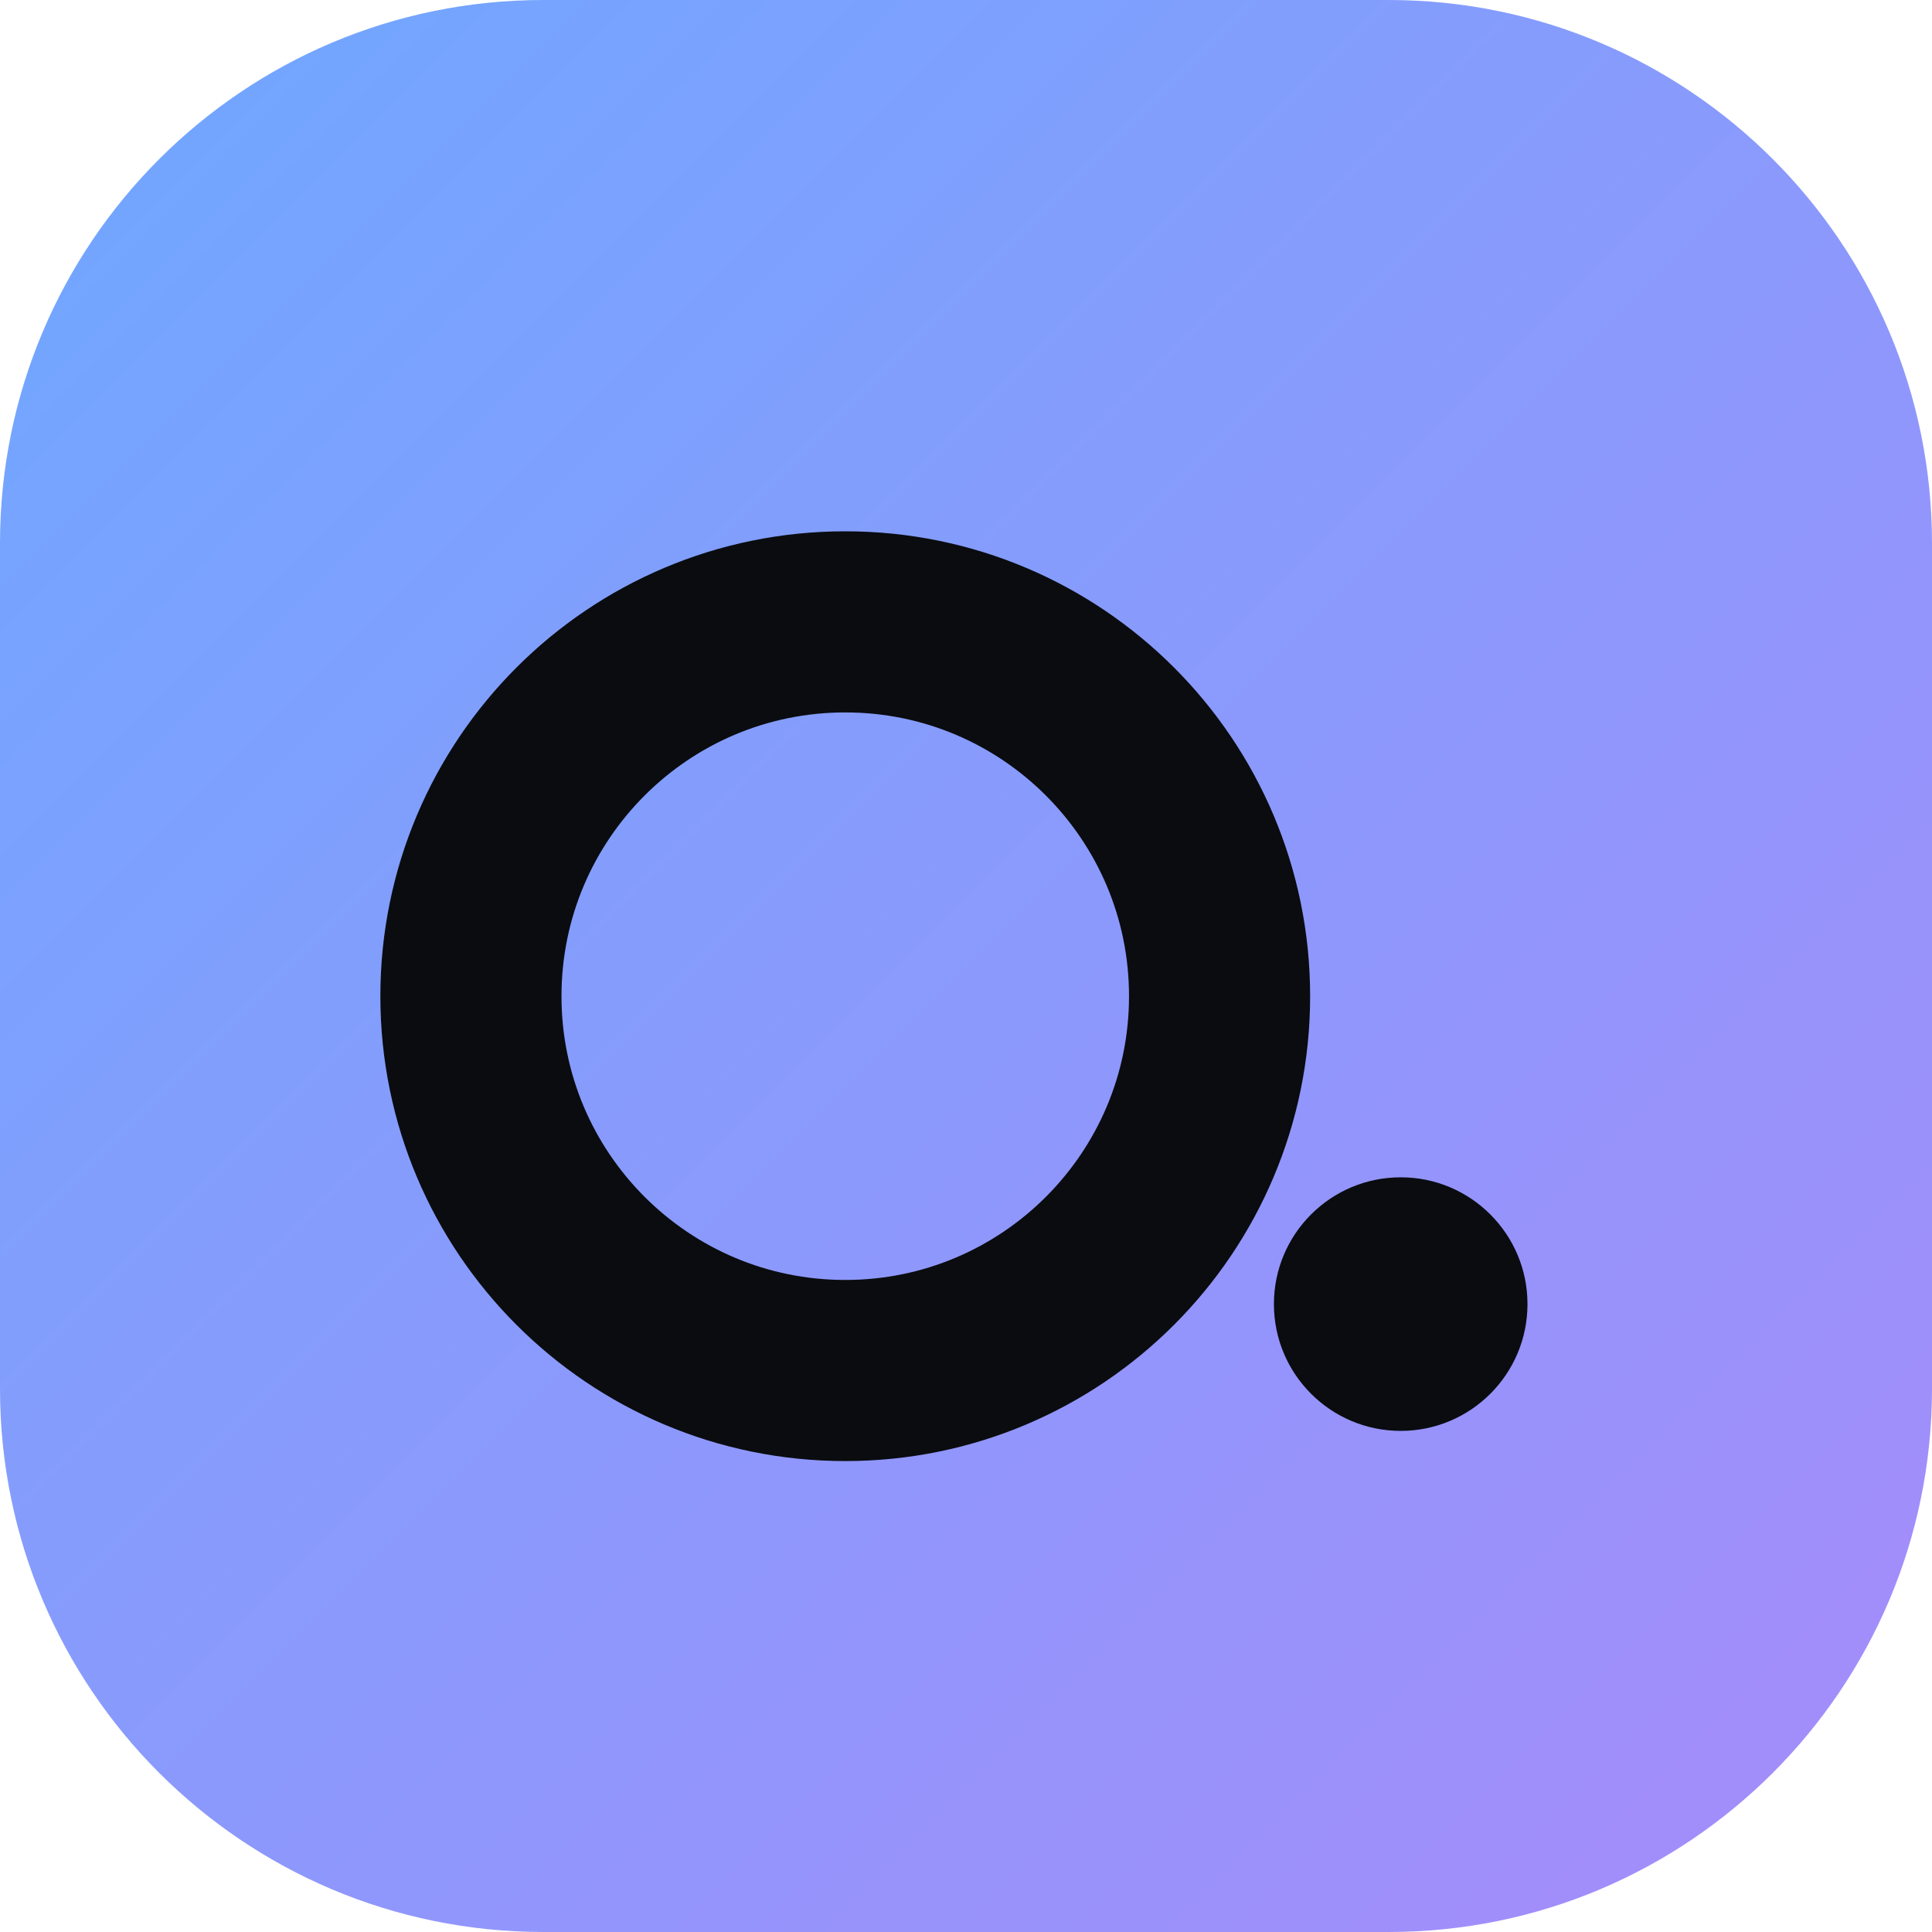
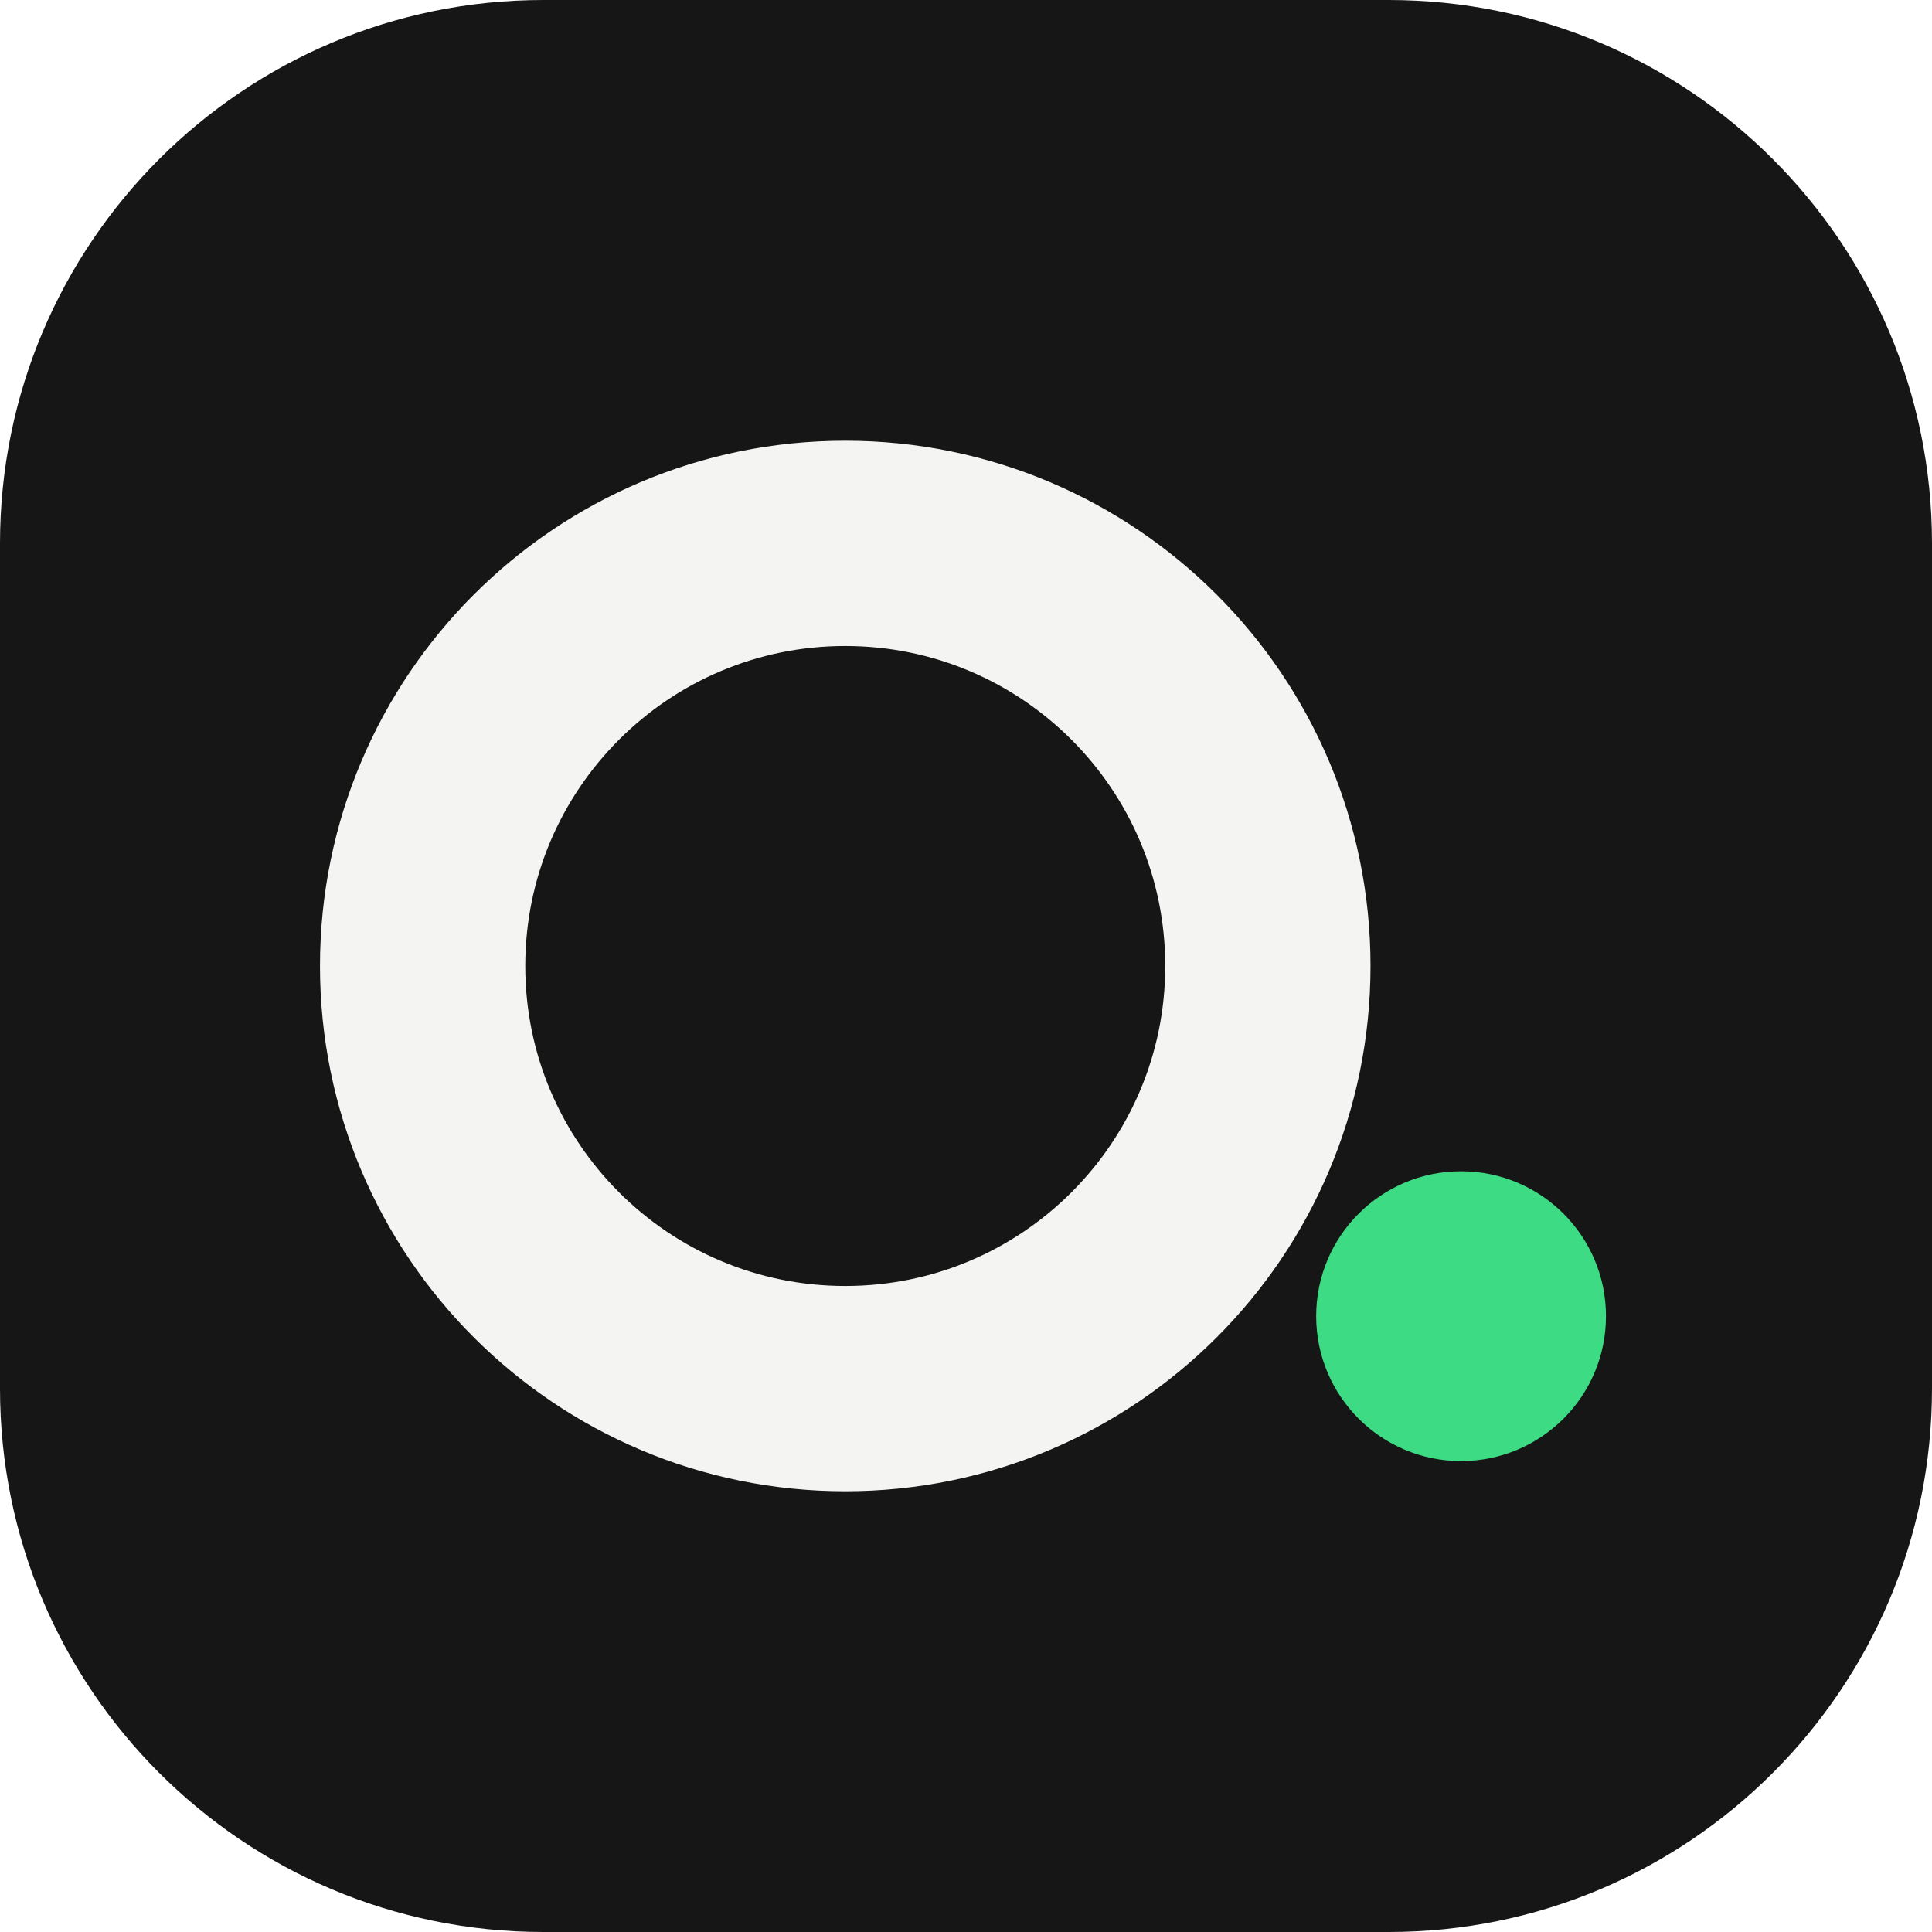
<svg xmlns="http://www.w3.org/2000/svg" viewBox="0 0 32 32">
-   <defs>
-     <linearGradient id="g" x1="0" y1="0" x2="1" y2="1">
-       <stop offset="0" stop-color="#6ea8ff" />
-       <stop offset="1" stop-color="#a78bfa" />
-     </linearGradient>
-   </defs>
-   <rect width="32" height="32" rx="9" fill="url(#g)" />
-   <circle cx="14" cy="16.5" r="6.2" fill="none" stroke="#0a0c10" stroke-width="3" />
-   <circle cx="23.2" cy="21.6" r="2.1" fill="#0a0c10" />
+   <rect width="32" height="32" rx="9" fill="#161616" />
+   <circle cx="14" cy="16" r="7" fill="none" stroke="#f4f4f2" stroke-width="3.4" />
+   <circle cx="24.2" cy="21.8" r="2.4" fill="#3ddc84" />
</svg>
